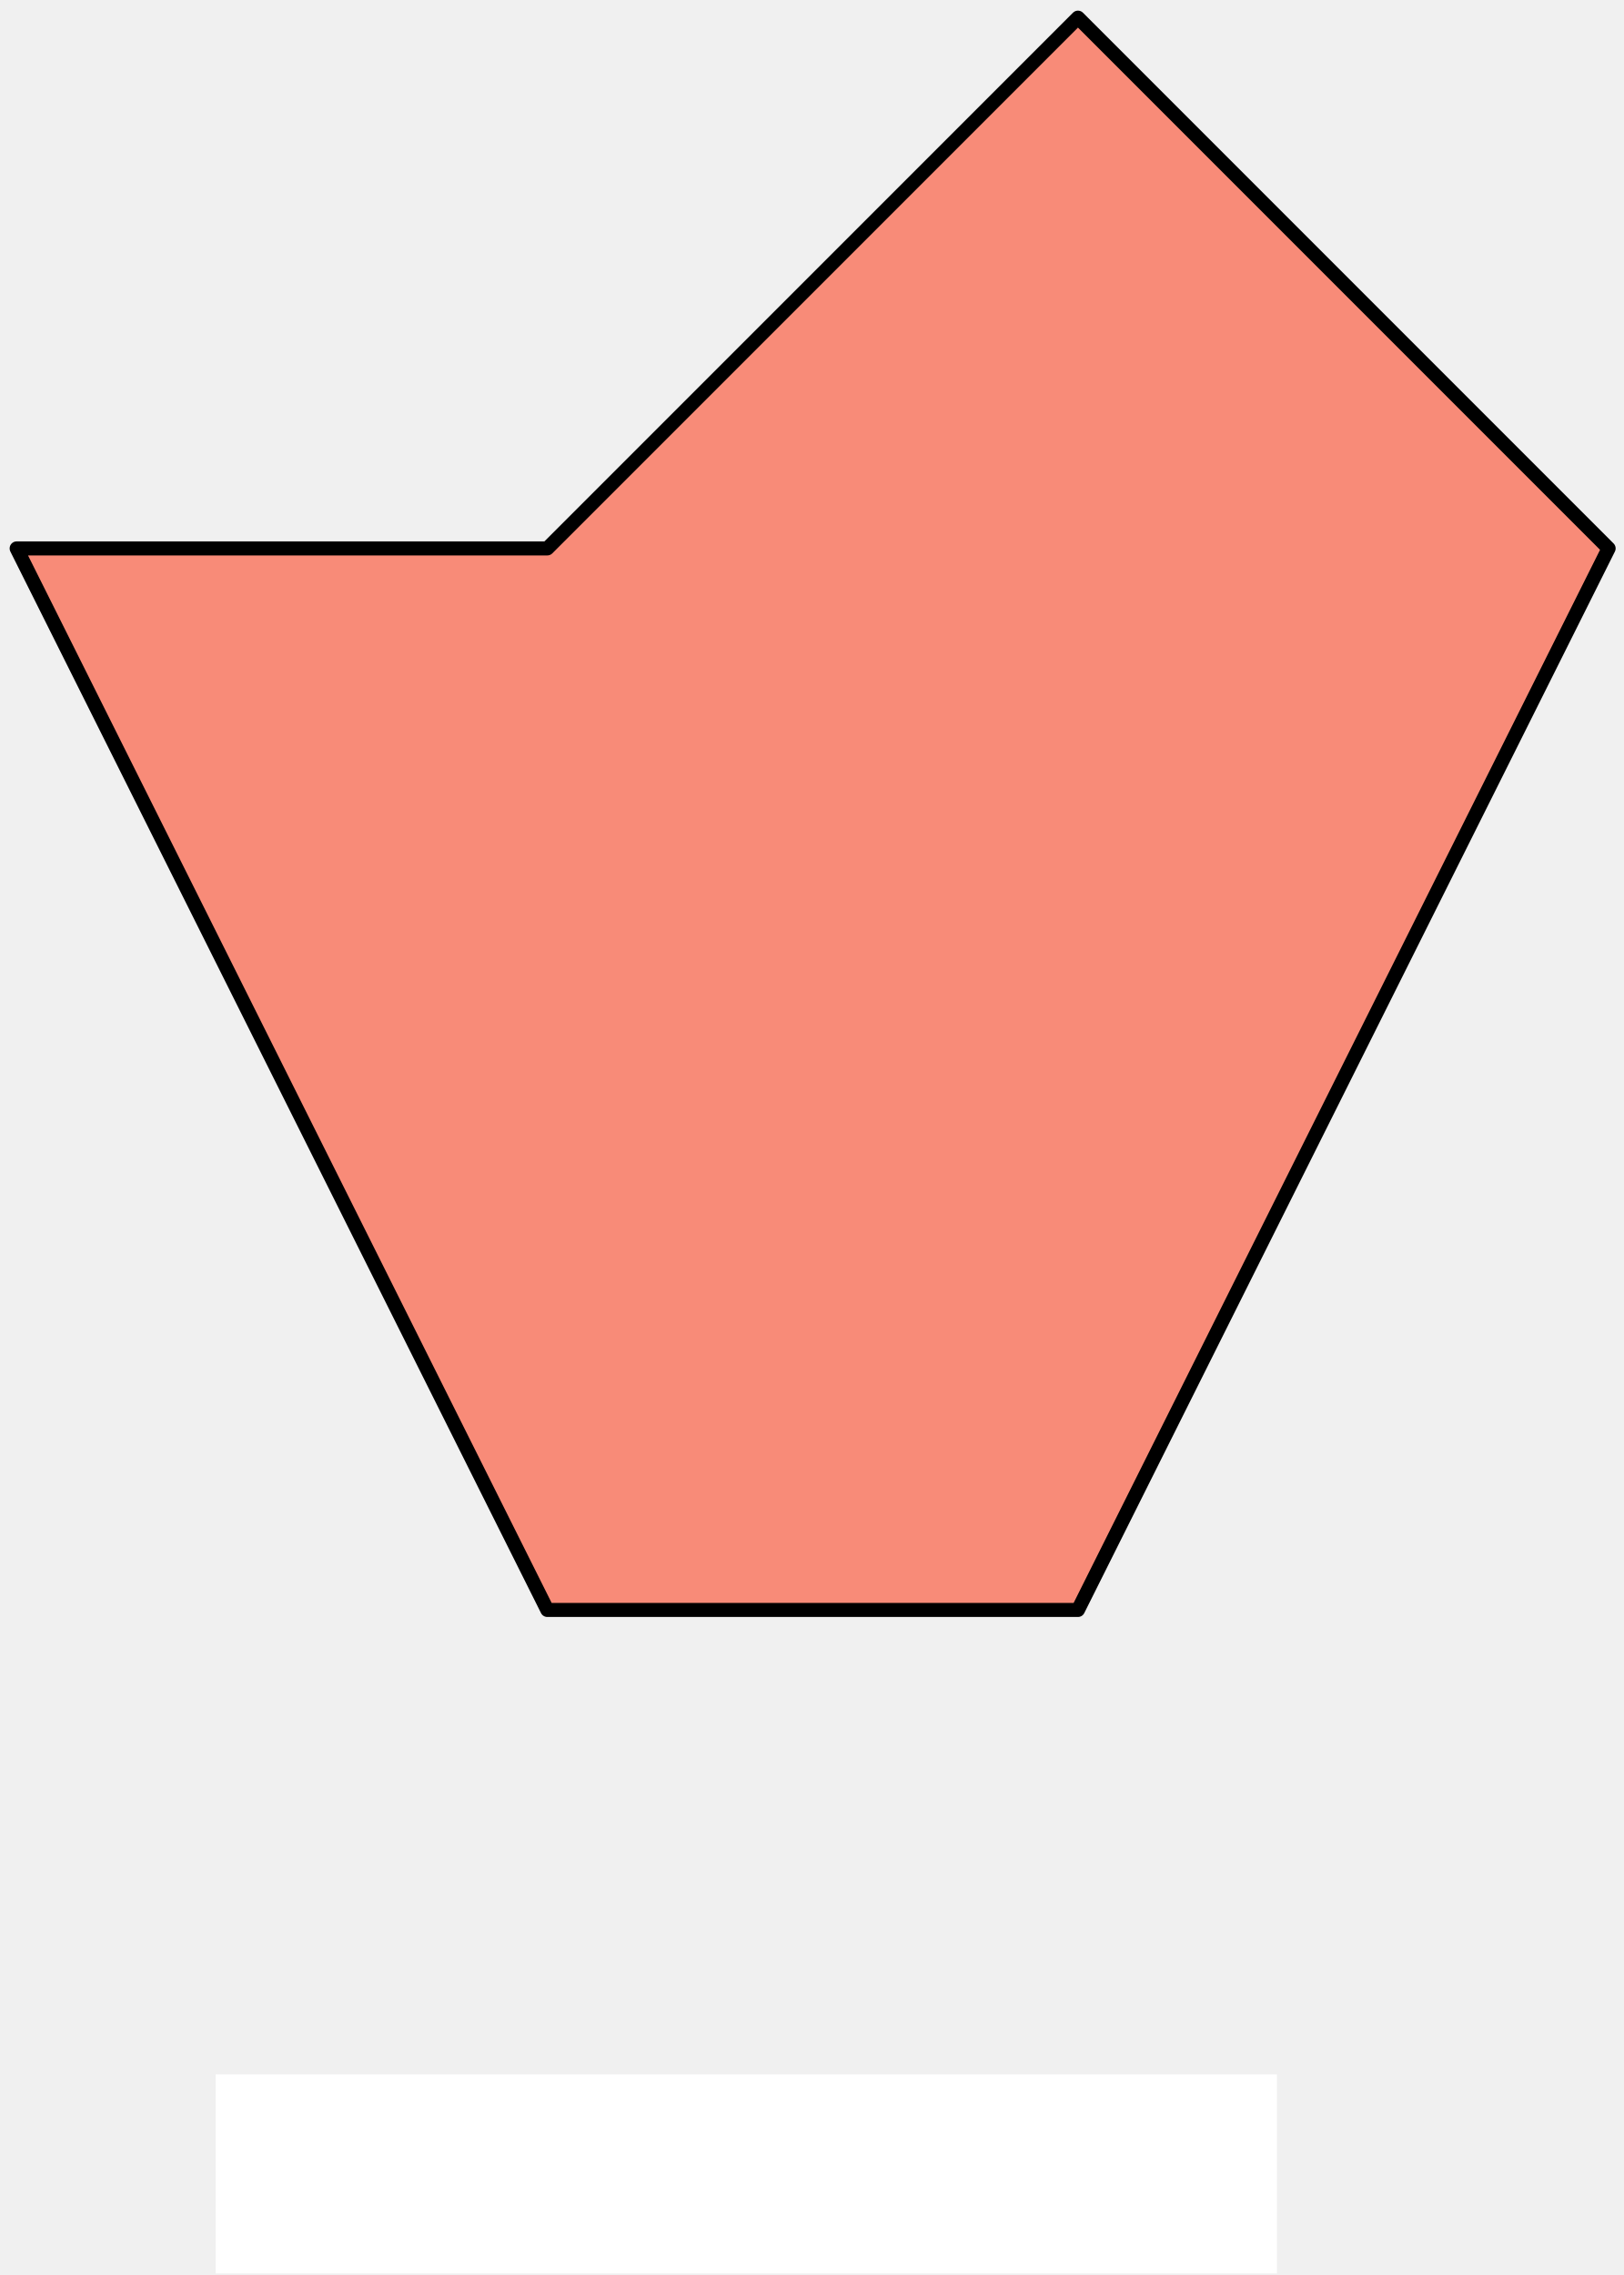
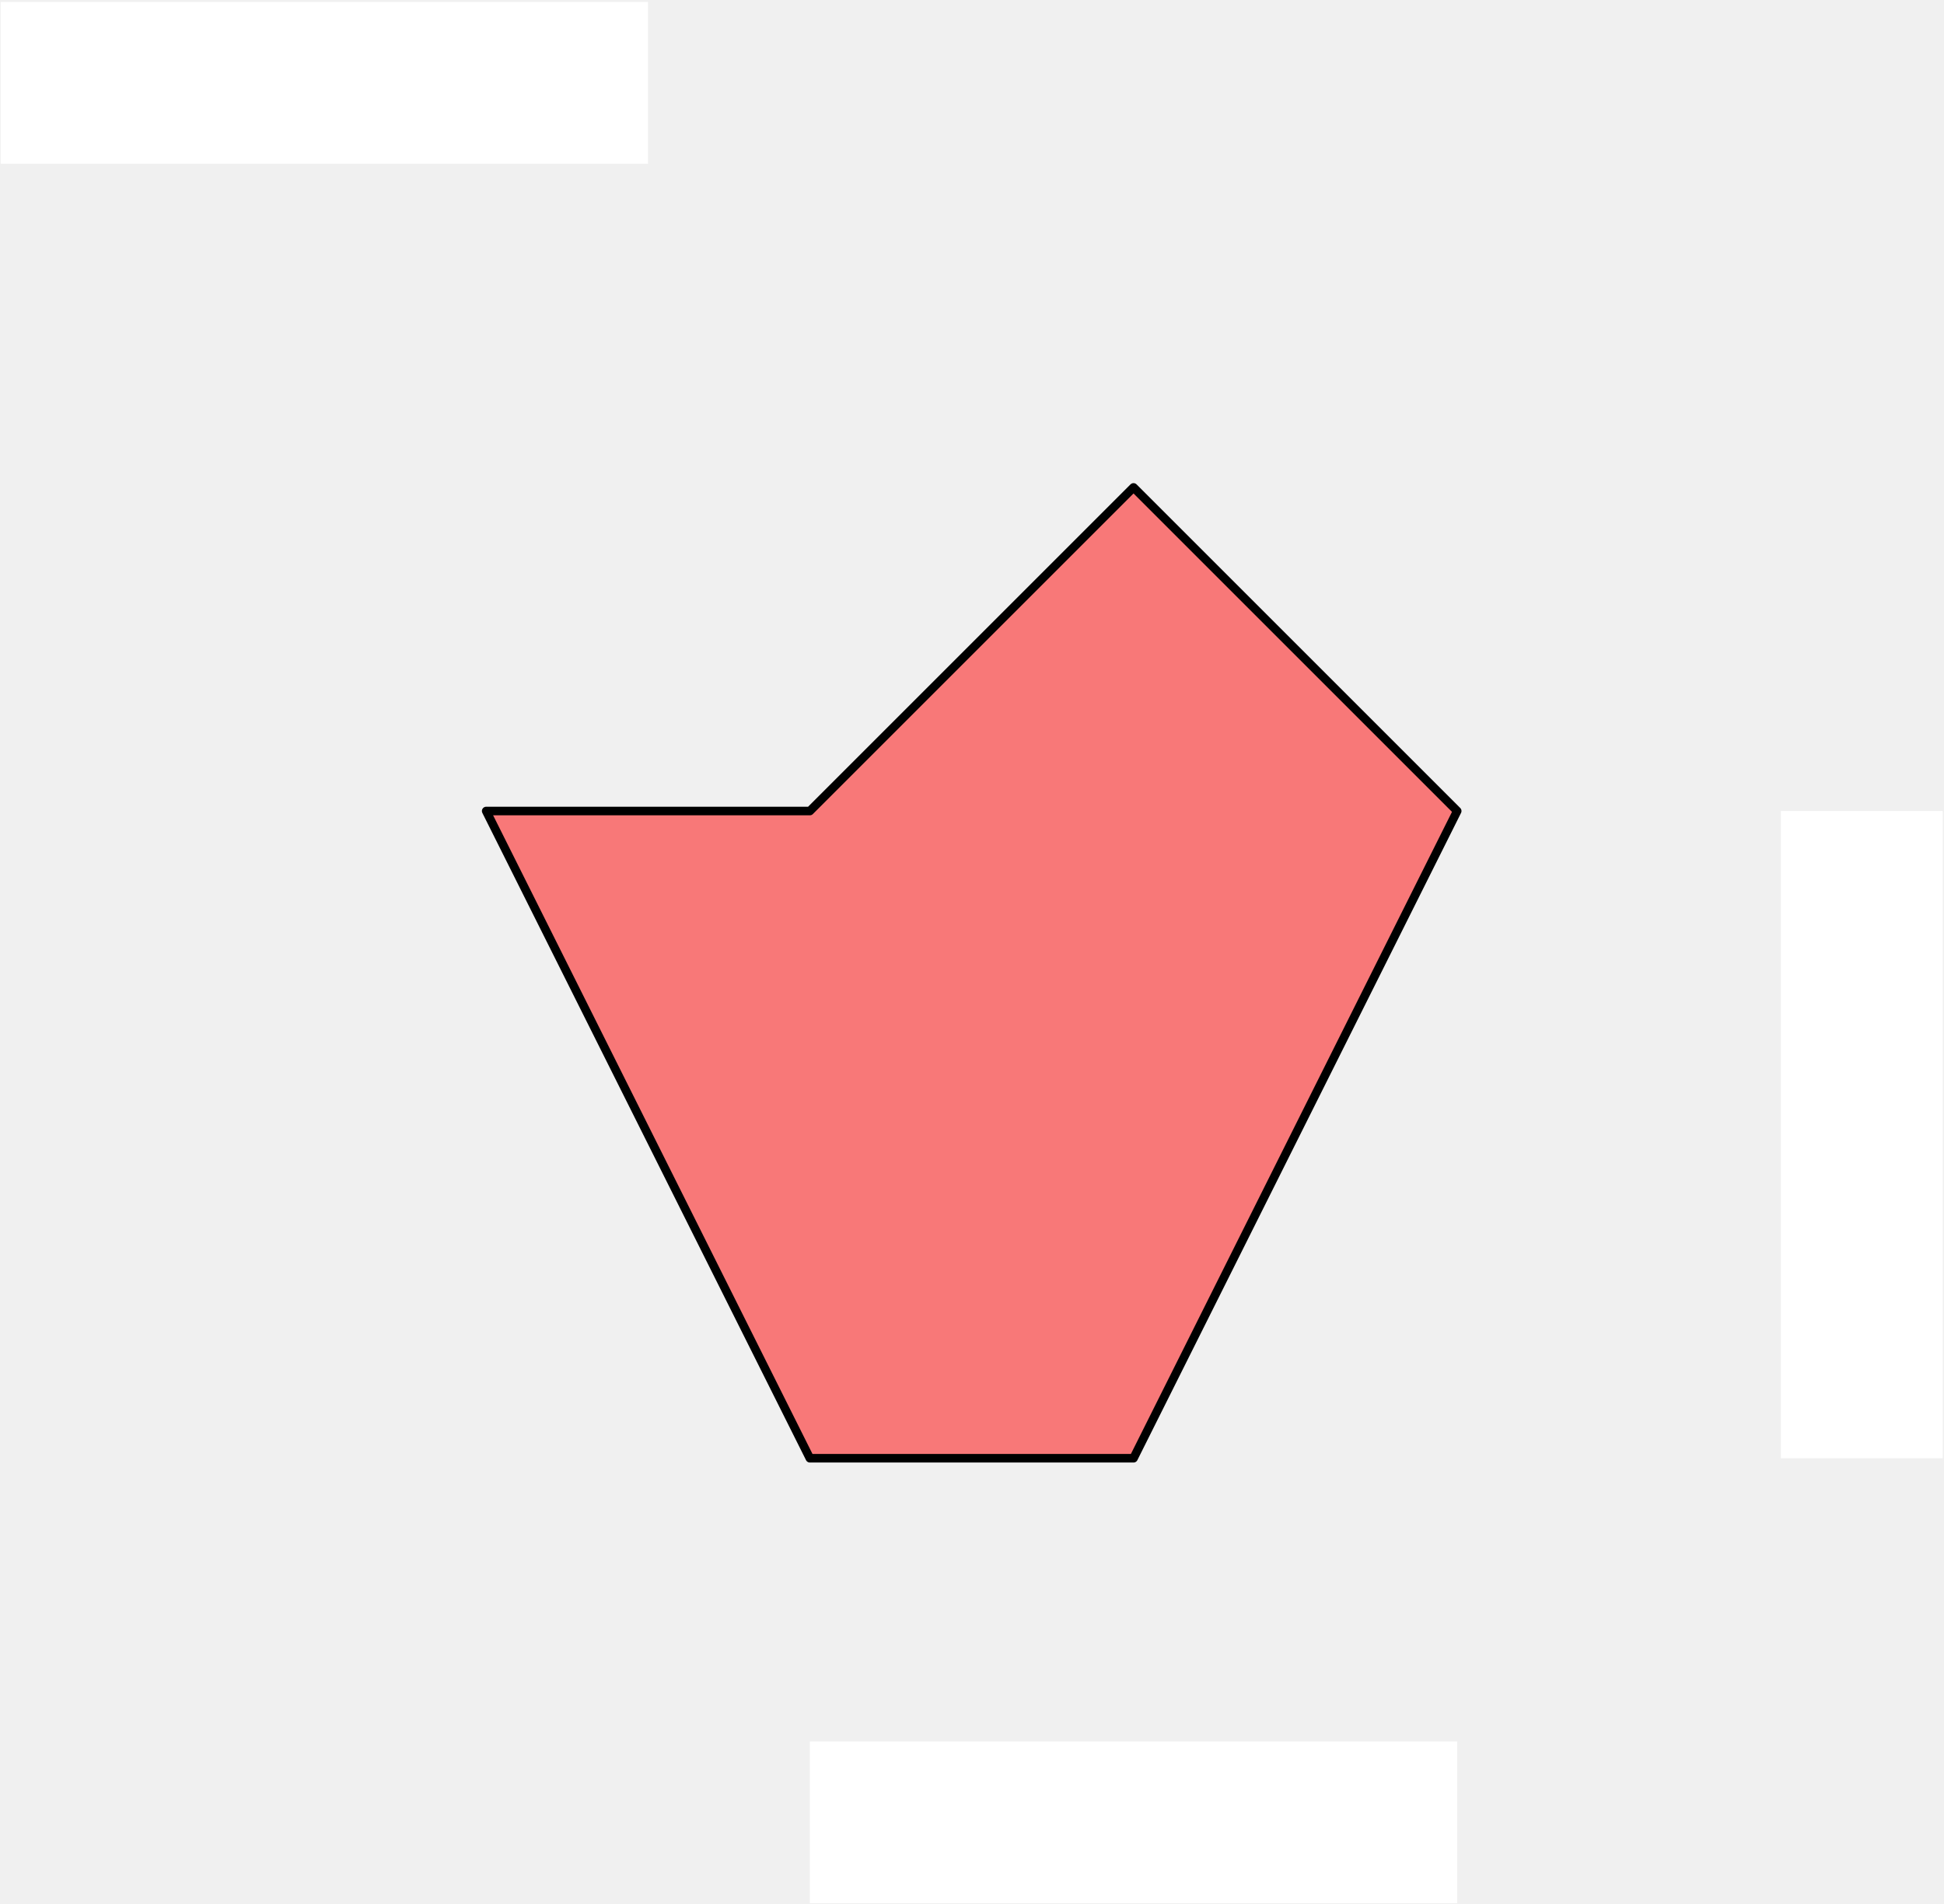
- <svg xmlns="http://www.w3.org/2000/svg" width="100%" height="100%" viewBox="0 0 347 486" version="1.1" xml:space="preserve" style="fill-rule:evenodd;clip-rule:evenodd;stroke-linecap:round;stroke-linejoin:round;stroke-miterlimit:10;">
-   <path d="M116.945,117.157L3.559,117.157L116.945,343.929L230.331,343.929L343.716,117.157L230.331,3.772L116.945,117.157Z" style="fill:rgb(255,38,0);fill-opacity:0.502;fill-rule:nonzero;stroke-width:3px;stroke:black;" />
-   <rect x="46.079" y="443.142" width="226.772" height="42.52" style="fill:white;fill-rule:nonzero;" />
+ <svg xmlns="http://www.w3.org/2000/svg" version="1.1" viewBox="510 56 681 667" width="681pt" height="667pt">
+   <defs />
+   <g stroke="none" stroke-opacity="1" stroke-dasharray="none" fill="none" fill-opacity="1">
+     <g>
+       <path d="M 793.701 340.157 L 680.315 340.157 L 793.701 566.929 L 907.087 566.929 L 1020.472 340.157 L 907.087 226.772 Z" fill="red" fill-opacity=".5" />
+       <path d="M 793.701 340.157 L 680.315 340.157 L 793.701 566.929 L 907.087 566.929 L 1020.472 340.157 L 907.087 226.772 Z" stroke="black" stroke-linecap="round" stroke-linejoin="round" stroke-width="3" />
+       <rect x="510.236" y="56.693" width="226.772" height="56.693" fill="white" />
+       <rect x="1133.858" y="340.157" width="56.693" height="226.772" fill="white" />
+       <rect x="793.701" y="666.142" width="226.772" height="56.693" fill="white" />
+     </g>
+   </g>
</svg>
